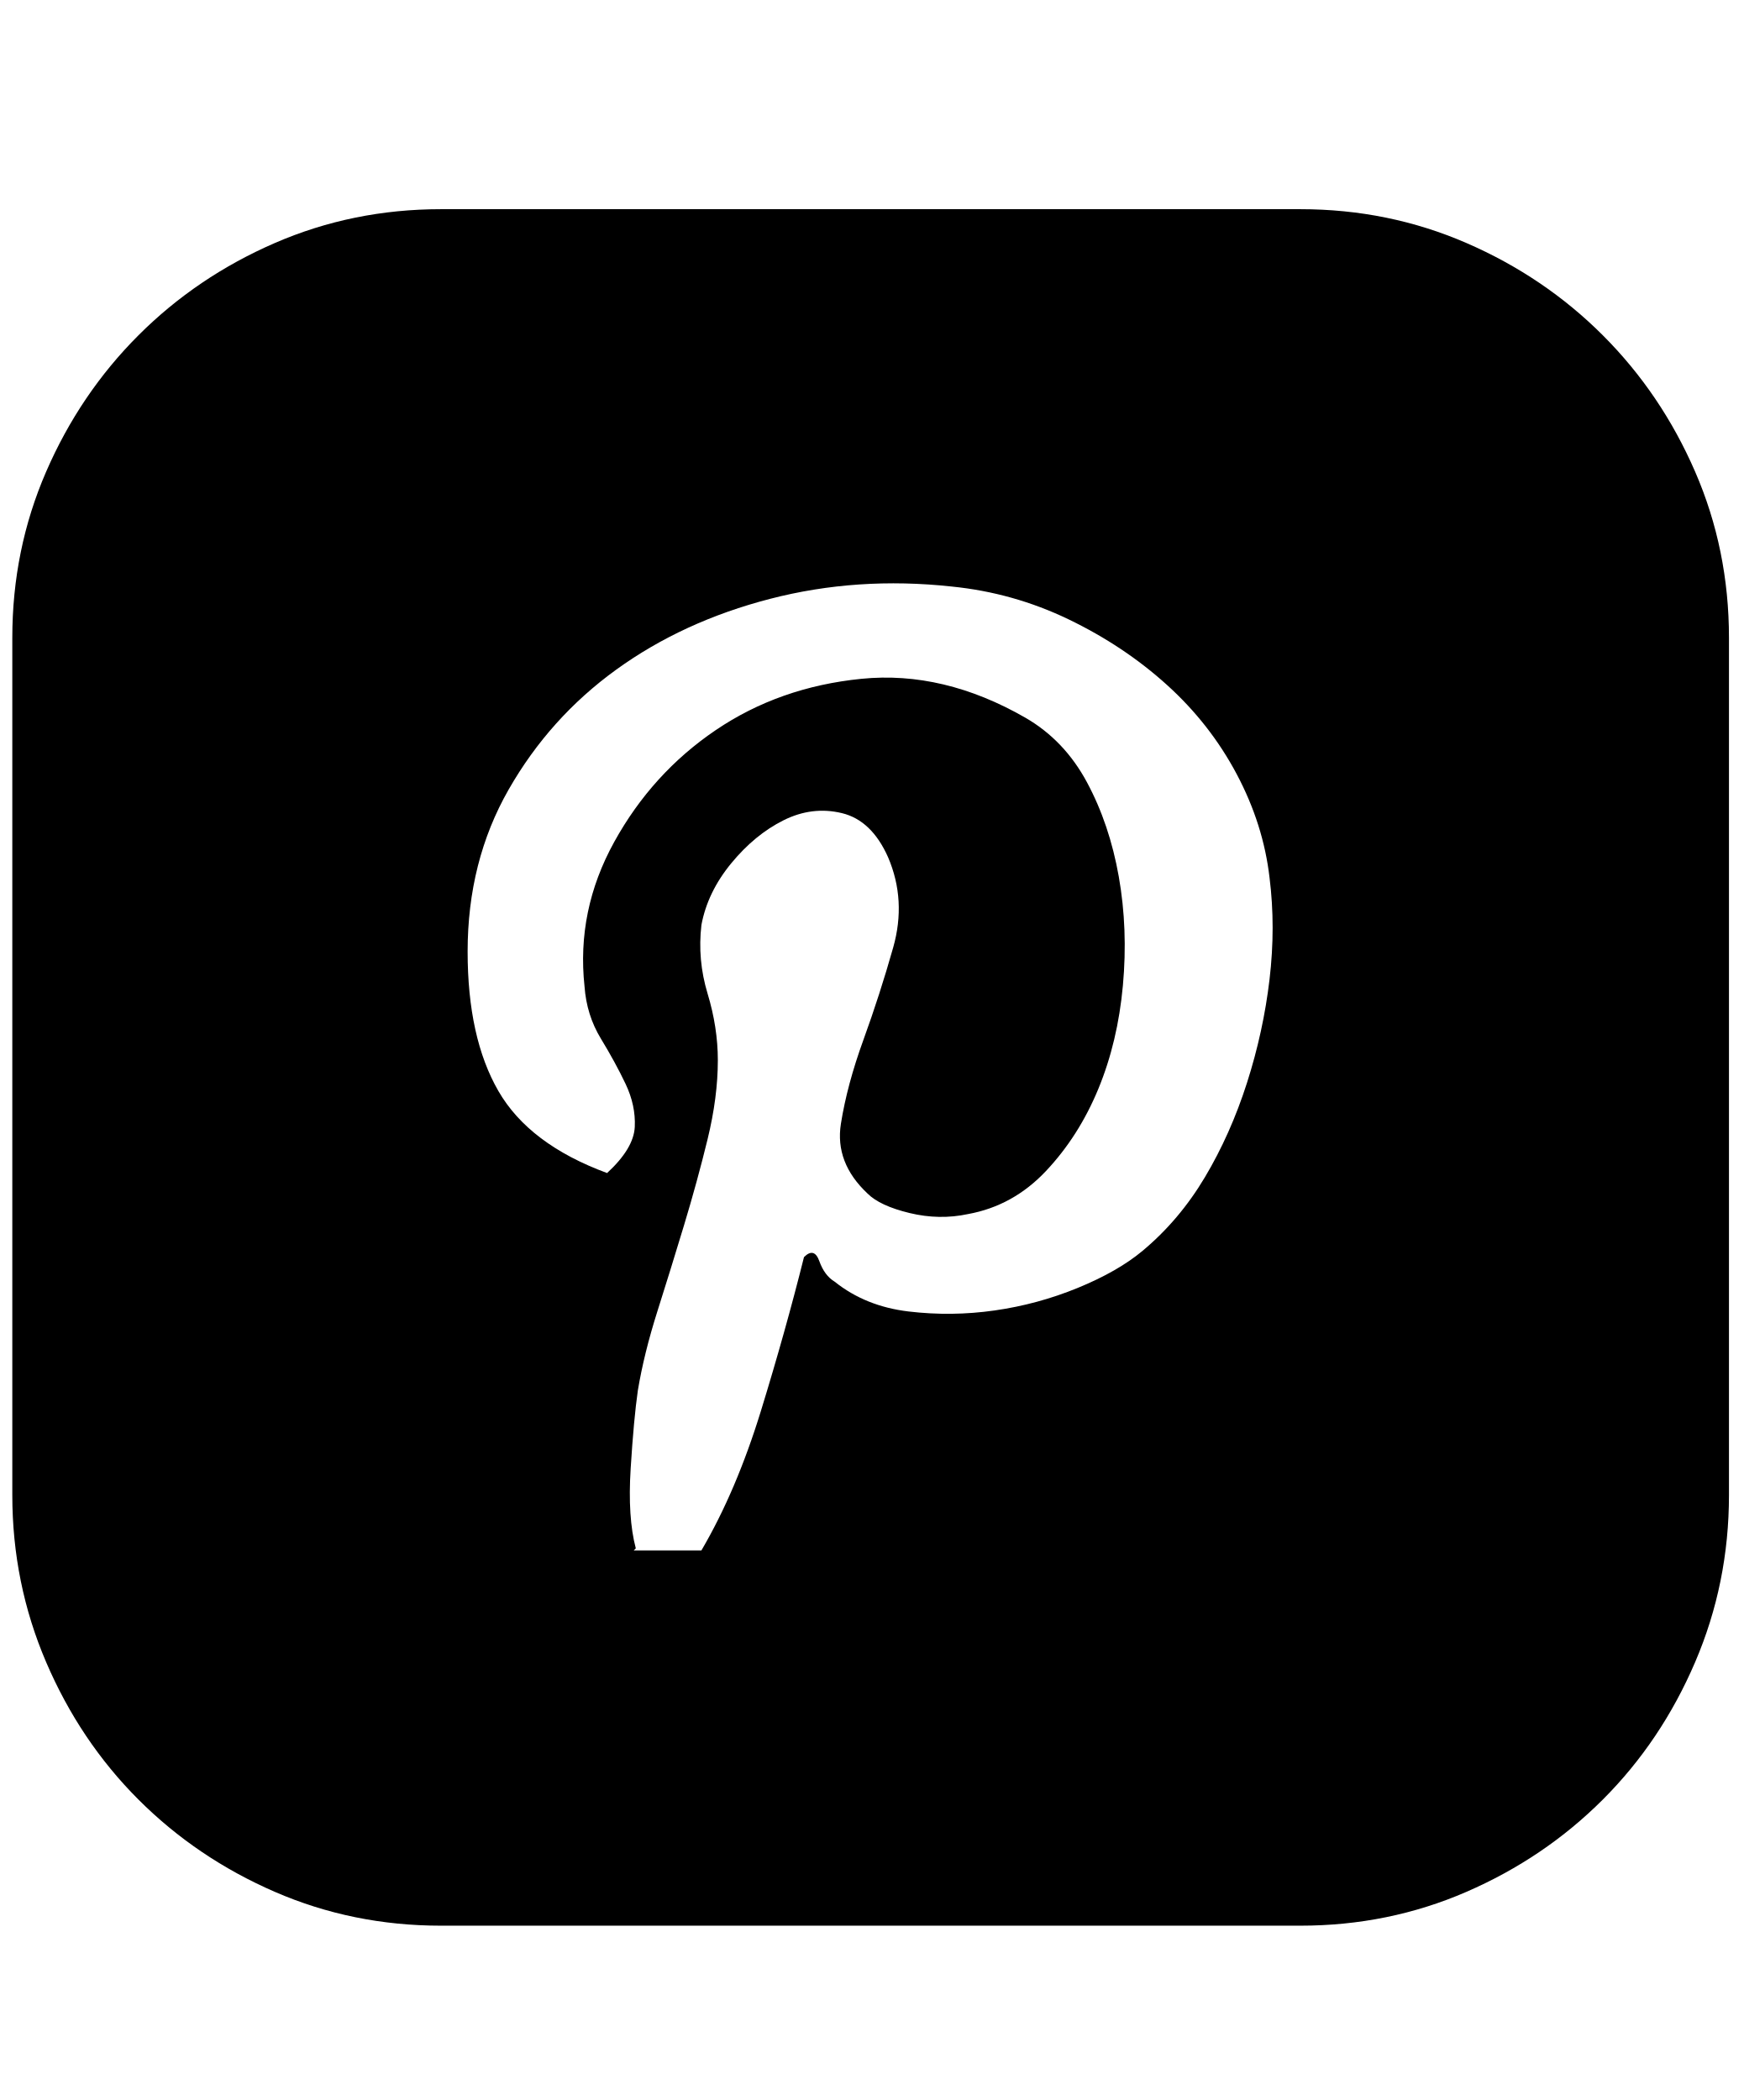
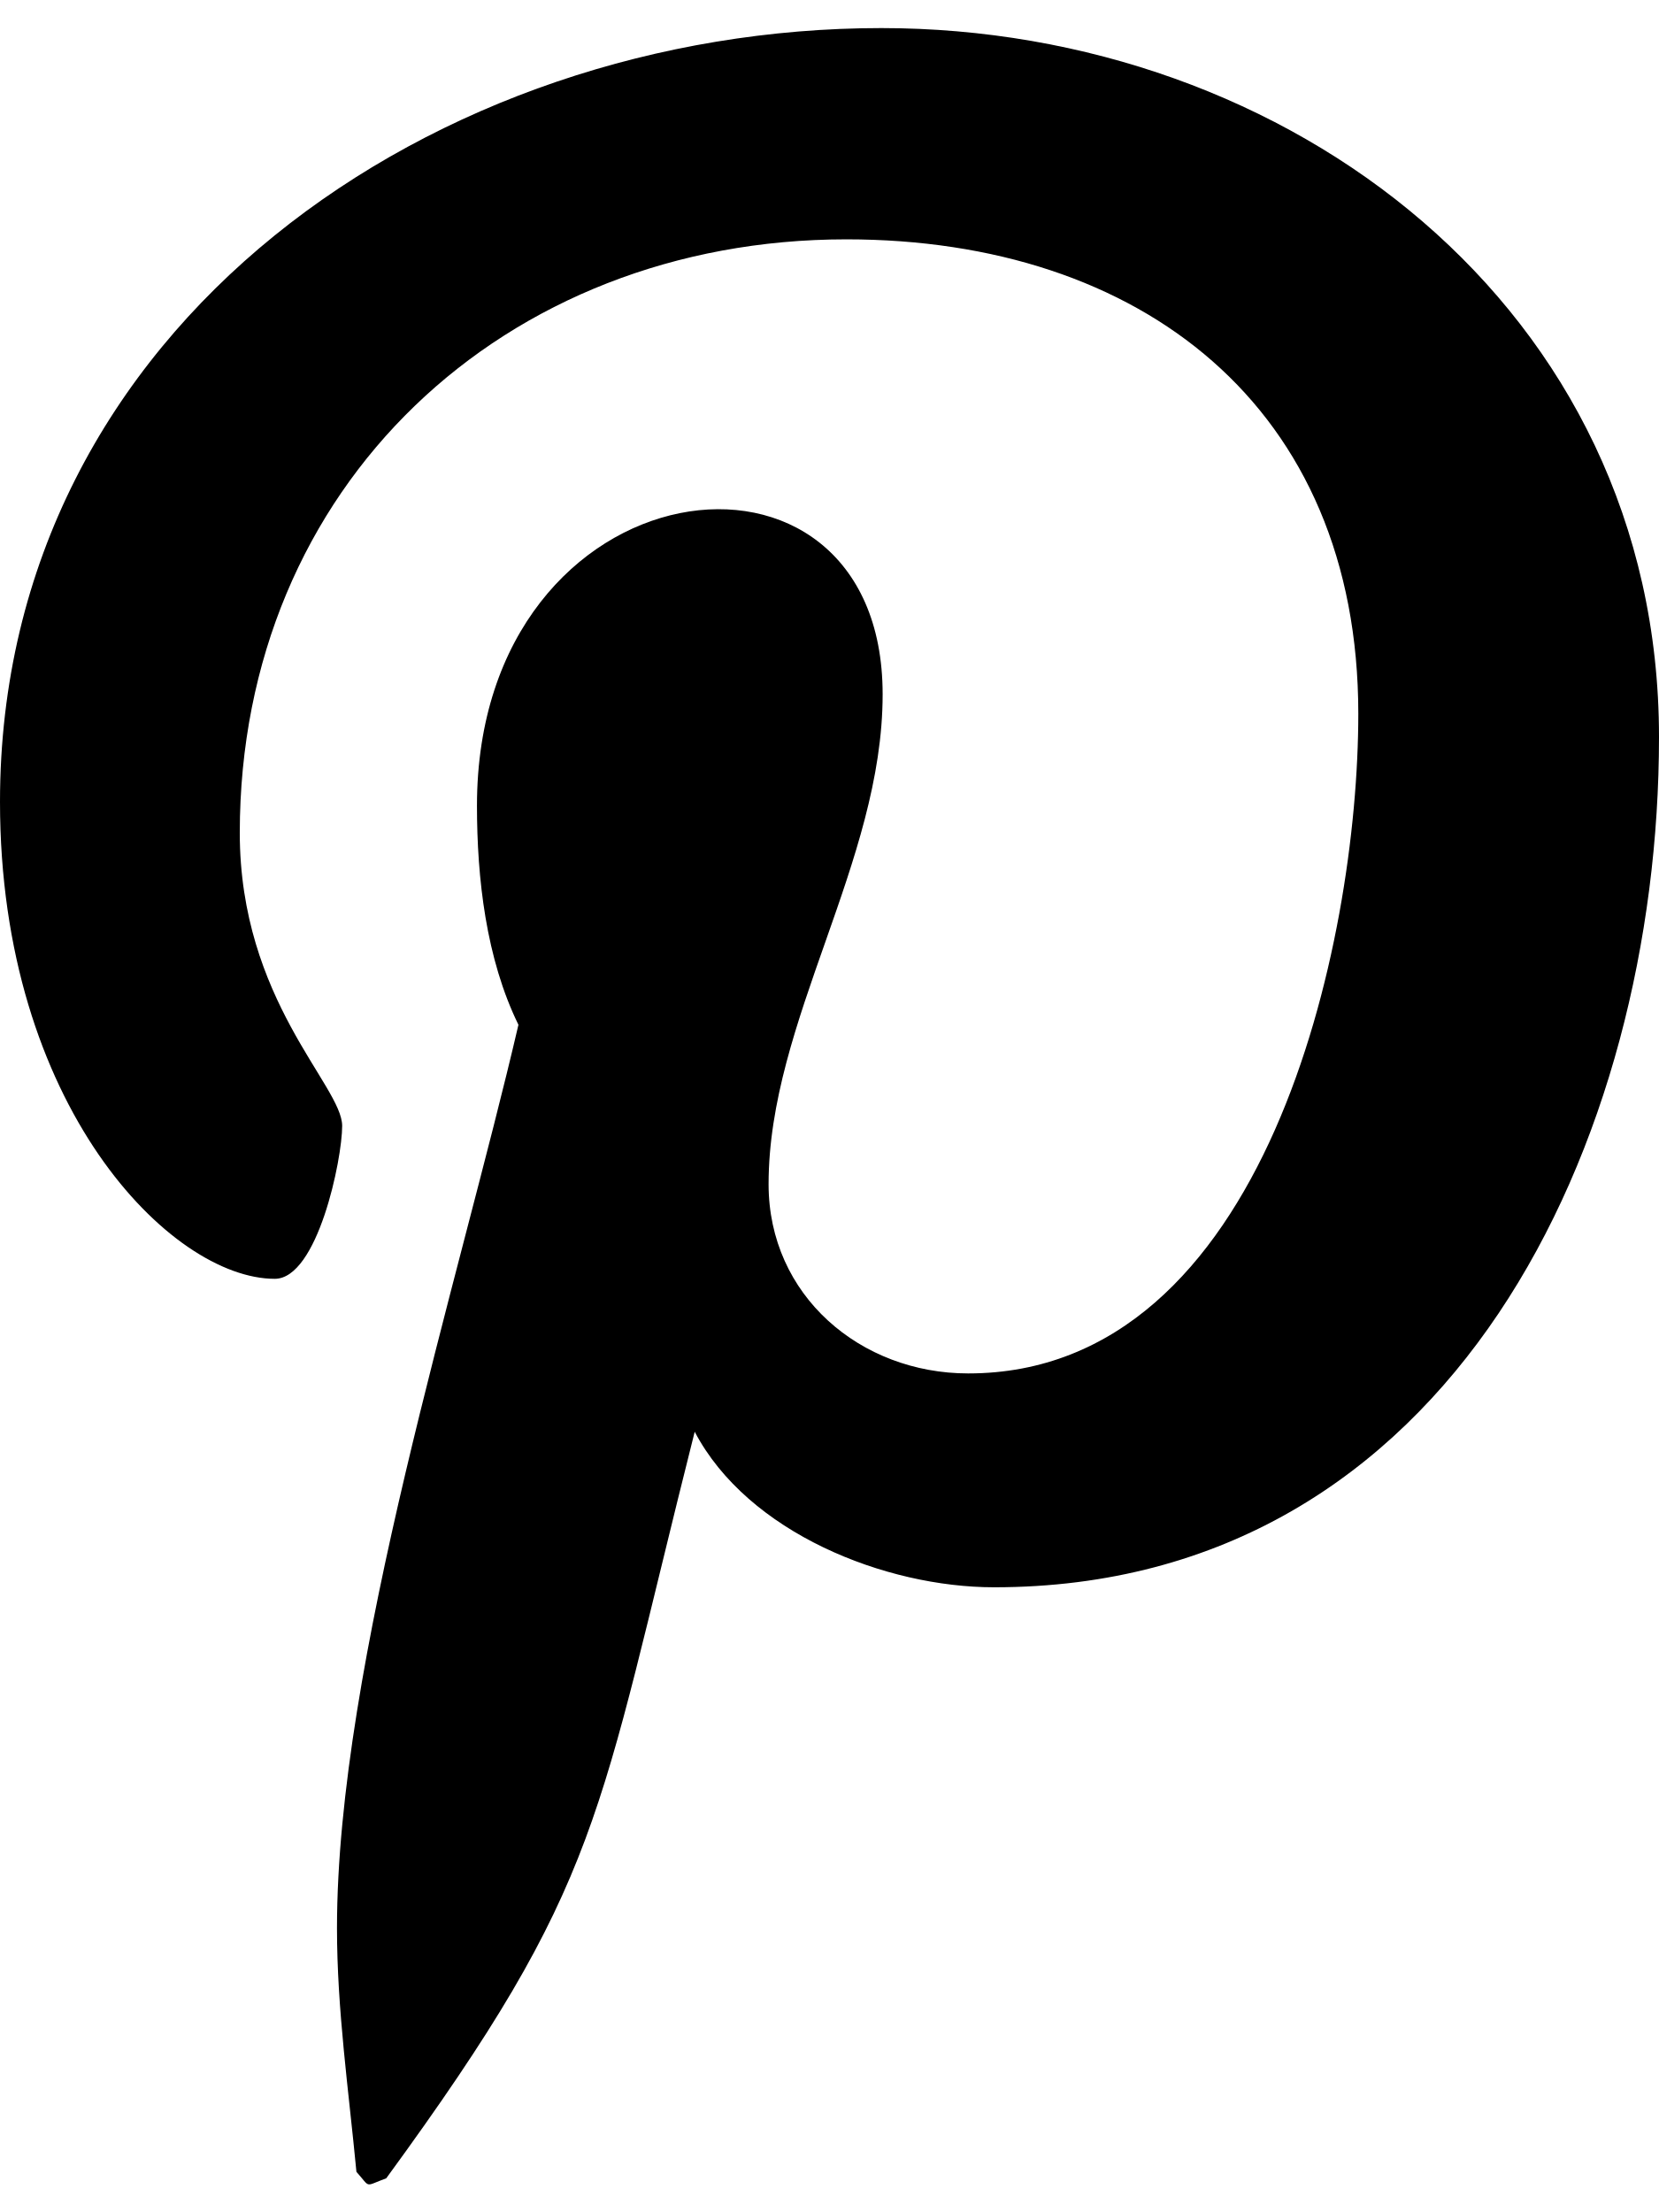
- <svg xmlns="http://www.w3.org/2000/svg" viewBox="0 0 425 512">
-   <path d="M317 51q21.5 0 40.5 8.25t33.25 22.5 22.5 33.25 8.25 40.5v209q0 21.5-8.25 40.75t-22.5 33.5-33.25 22.5-40.5 8.25H107.5q-21.5 0-40.5-8.25t-33.25-22.5-22.5-33.5T3 364.5v-209Q3 134 11.25 115t22.5-33.25T67 59.25 107.5 51H317zm-38.5 254q9-7.5 15.25-18T304 264t5.5-25.25 0-24.75q-1.5-13-8-25.25t-17-21.75-24-16-28.5-8q-23-2.5-44.25 3t-37.5 17.25T124 192.5 114 232q0 21 7.5 34t26.5 20q6.5-6 6.75-11.25t-2.25-10.5-6-11-4-12.75q-2-18.5 7.25-35.25T174.5 178t35.5-12.5 40 9.5q9.5 5.5 15 15.75t7.75 23 1 26.5-6 25.25-12.75 20-19 10.5q-7 1.5-14.25-.25T211.5 291q-8-7.5-6.5-17t5.5-20.5 7.25-22.5-1.25-22q-4-9-11.25-10.75T191 200t-12.75 10.5-7.25 15q-1 8.5 1.5 16.75t2.5 16.25q0 9-2.5 19.25t-5.75 21-6.5 21T155.5 339q-1 7-1.75 19t1.25 19.5l-.5.5H171q8.5-14.5 14.5-34t10.5-37.5q2.5-2.5 3.75 1t3.75 5q7.5 6 18 7.25t21-.25 20.25-5.5 15.75-9z" />
+ <svg xmlns="http://www.w3.org/2000/svg" viewBox="0 0 384 512">
+   <path d="M204 6.5c-102.6 0-204 68.4-204 179.1 0 70.4 39.6 110.4 63.6 110.4 9.9 0 15.6-27.6 15.6-35.4 0-9.3-23.7-29.1-23.7-67.8 0-80.4 61.2-137.4 140.4-137.4 68.1 0 118.5 38.7 118.5 109.8 0 53.1-21.3 152.7-90.3 152.7-24.9 0-46.2-18-46.2-43.8 0-37.8 26.4-74.4 26.4-113.4 0-66.2-93.9-54.2-93.9 25.8 0 16.8 2.1 35.4 9.6 50.7-13.8 59.4-42 147.9-42 209.1 0 18.9 2.7 37.5 4.5 56.4 3.4 3.8 1.7 3.4 6.9 1.5 50.4-69 48.6-82.5 71.4-172.8 12.3 23.4 44.1 36 69.3 36 106.2 0 153.9-103.5 153.9-196.8 0-99.3-85.8-164.1-180-164.1z" />
</svg>
